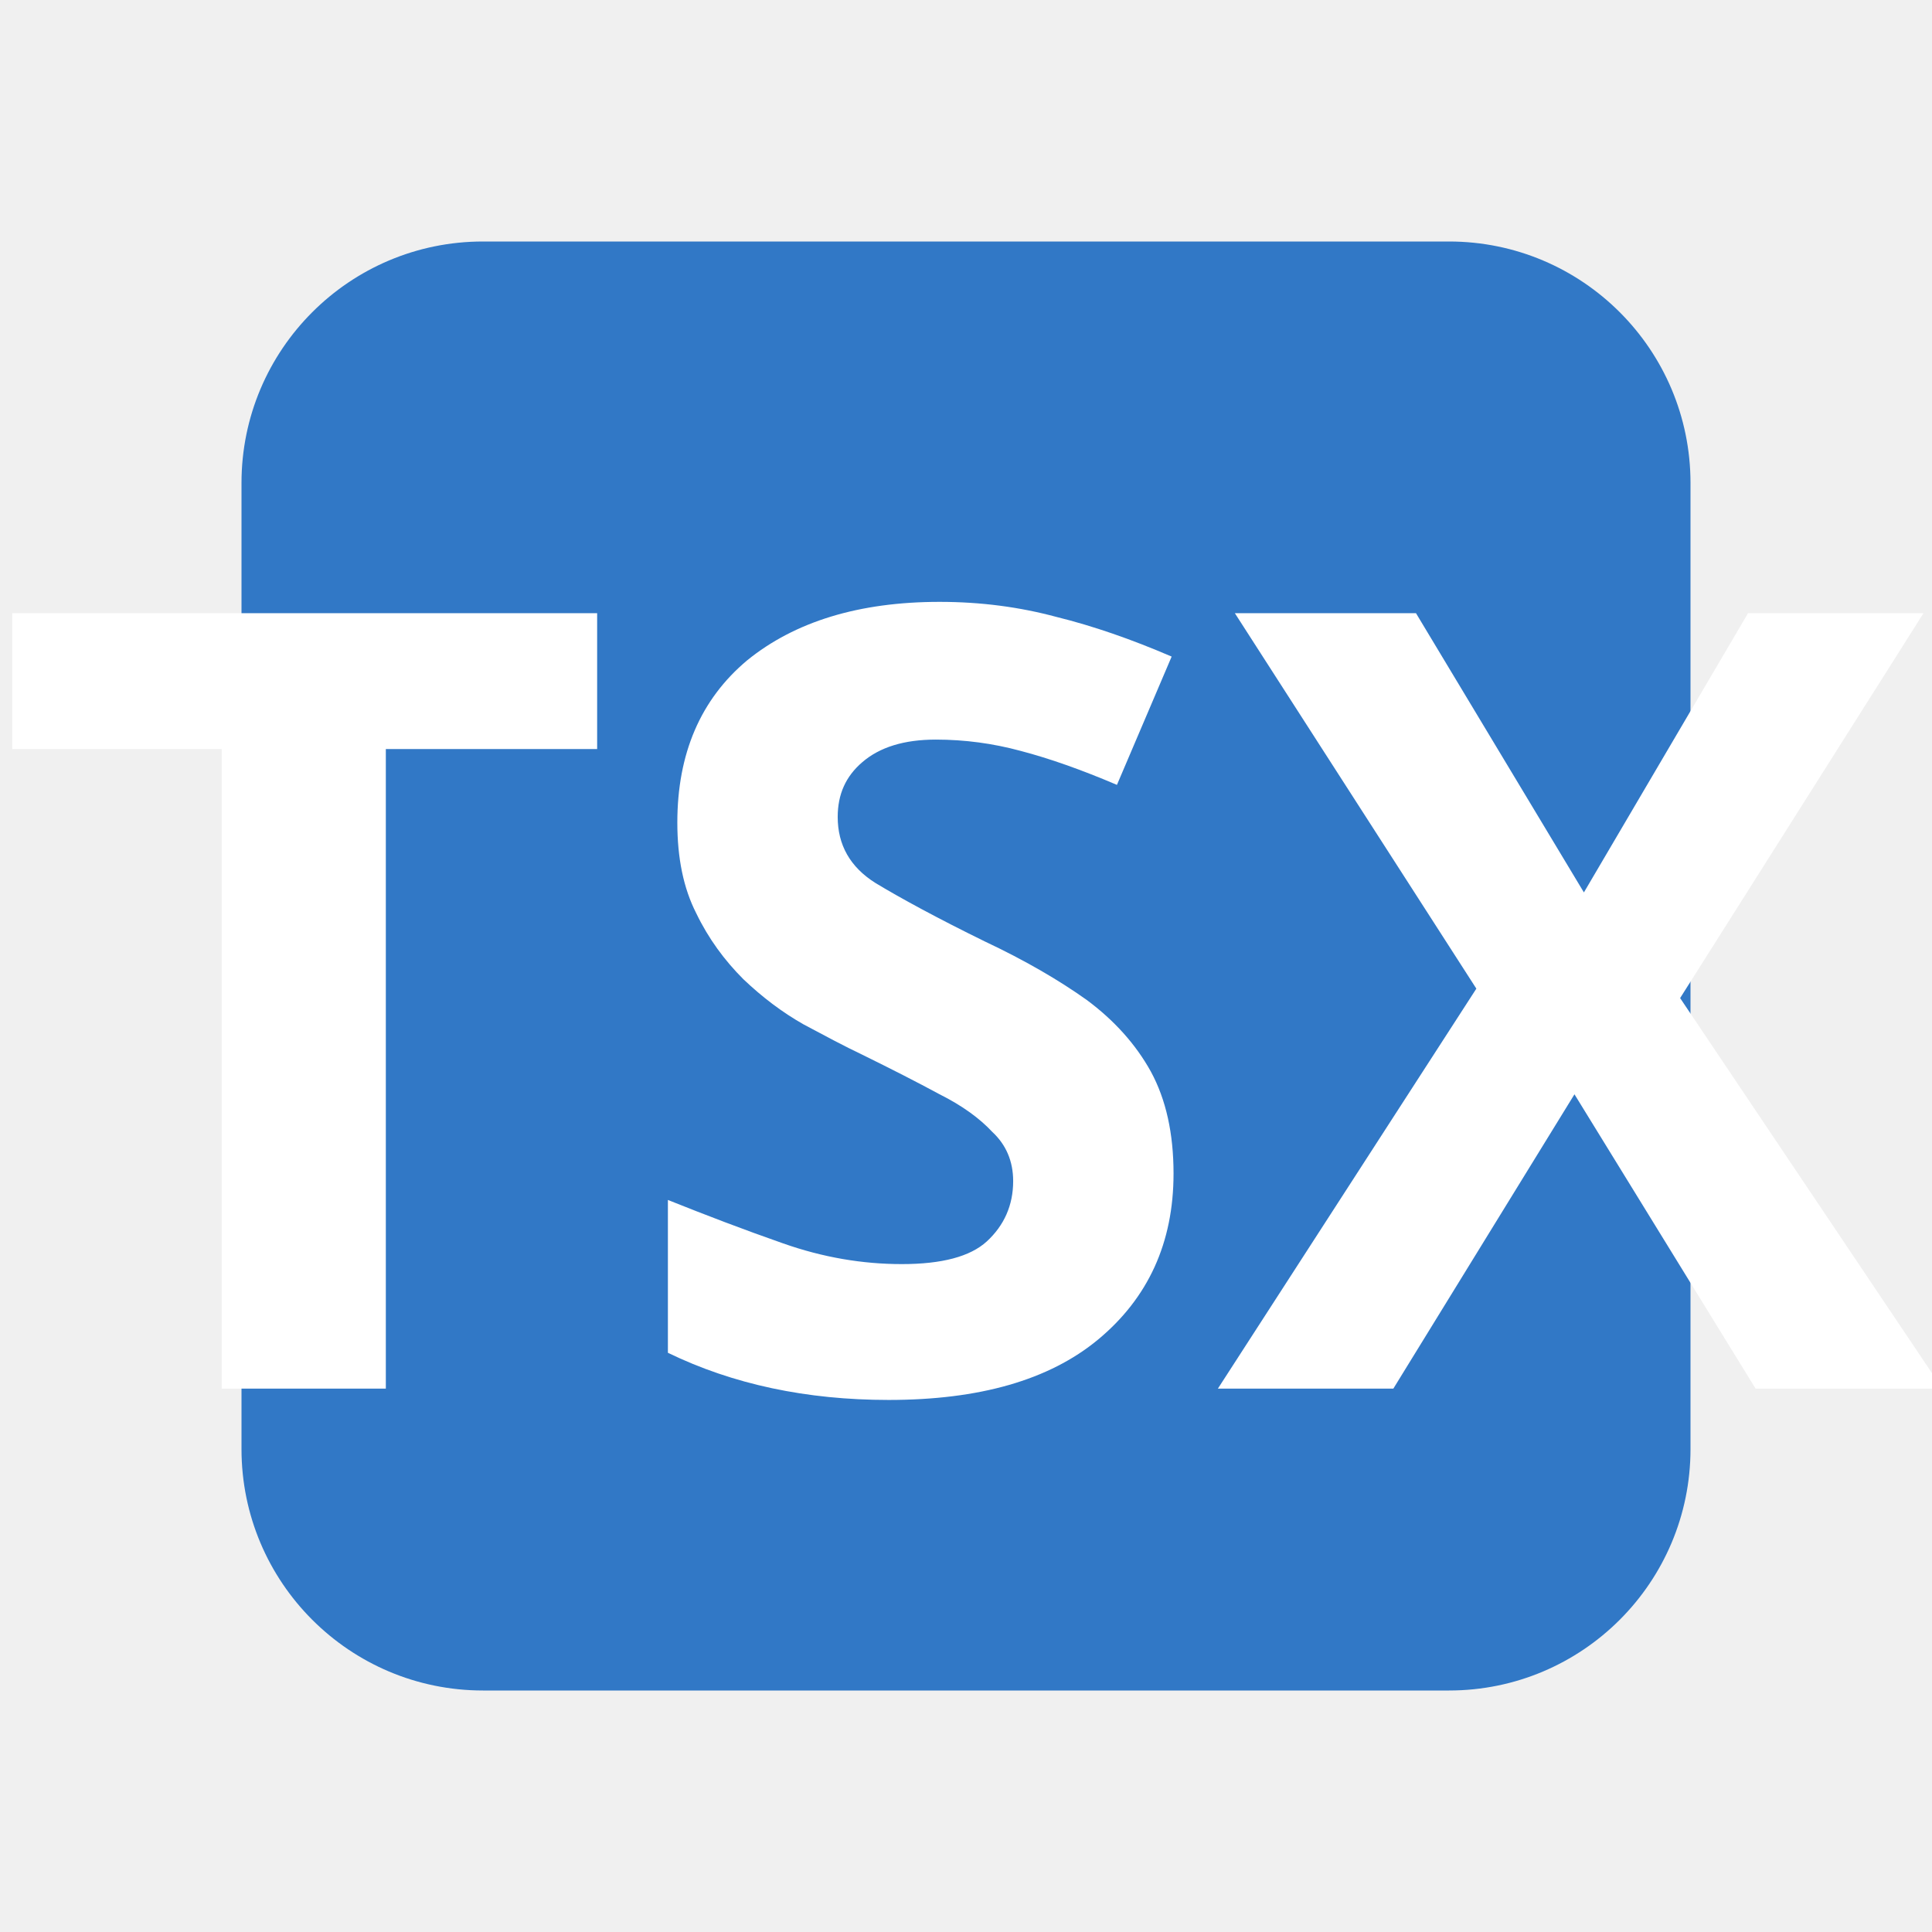
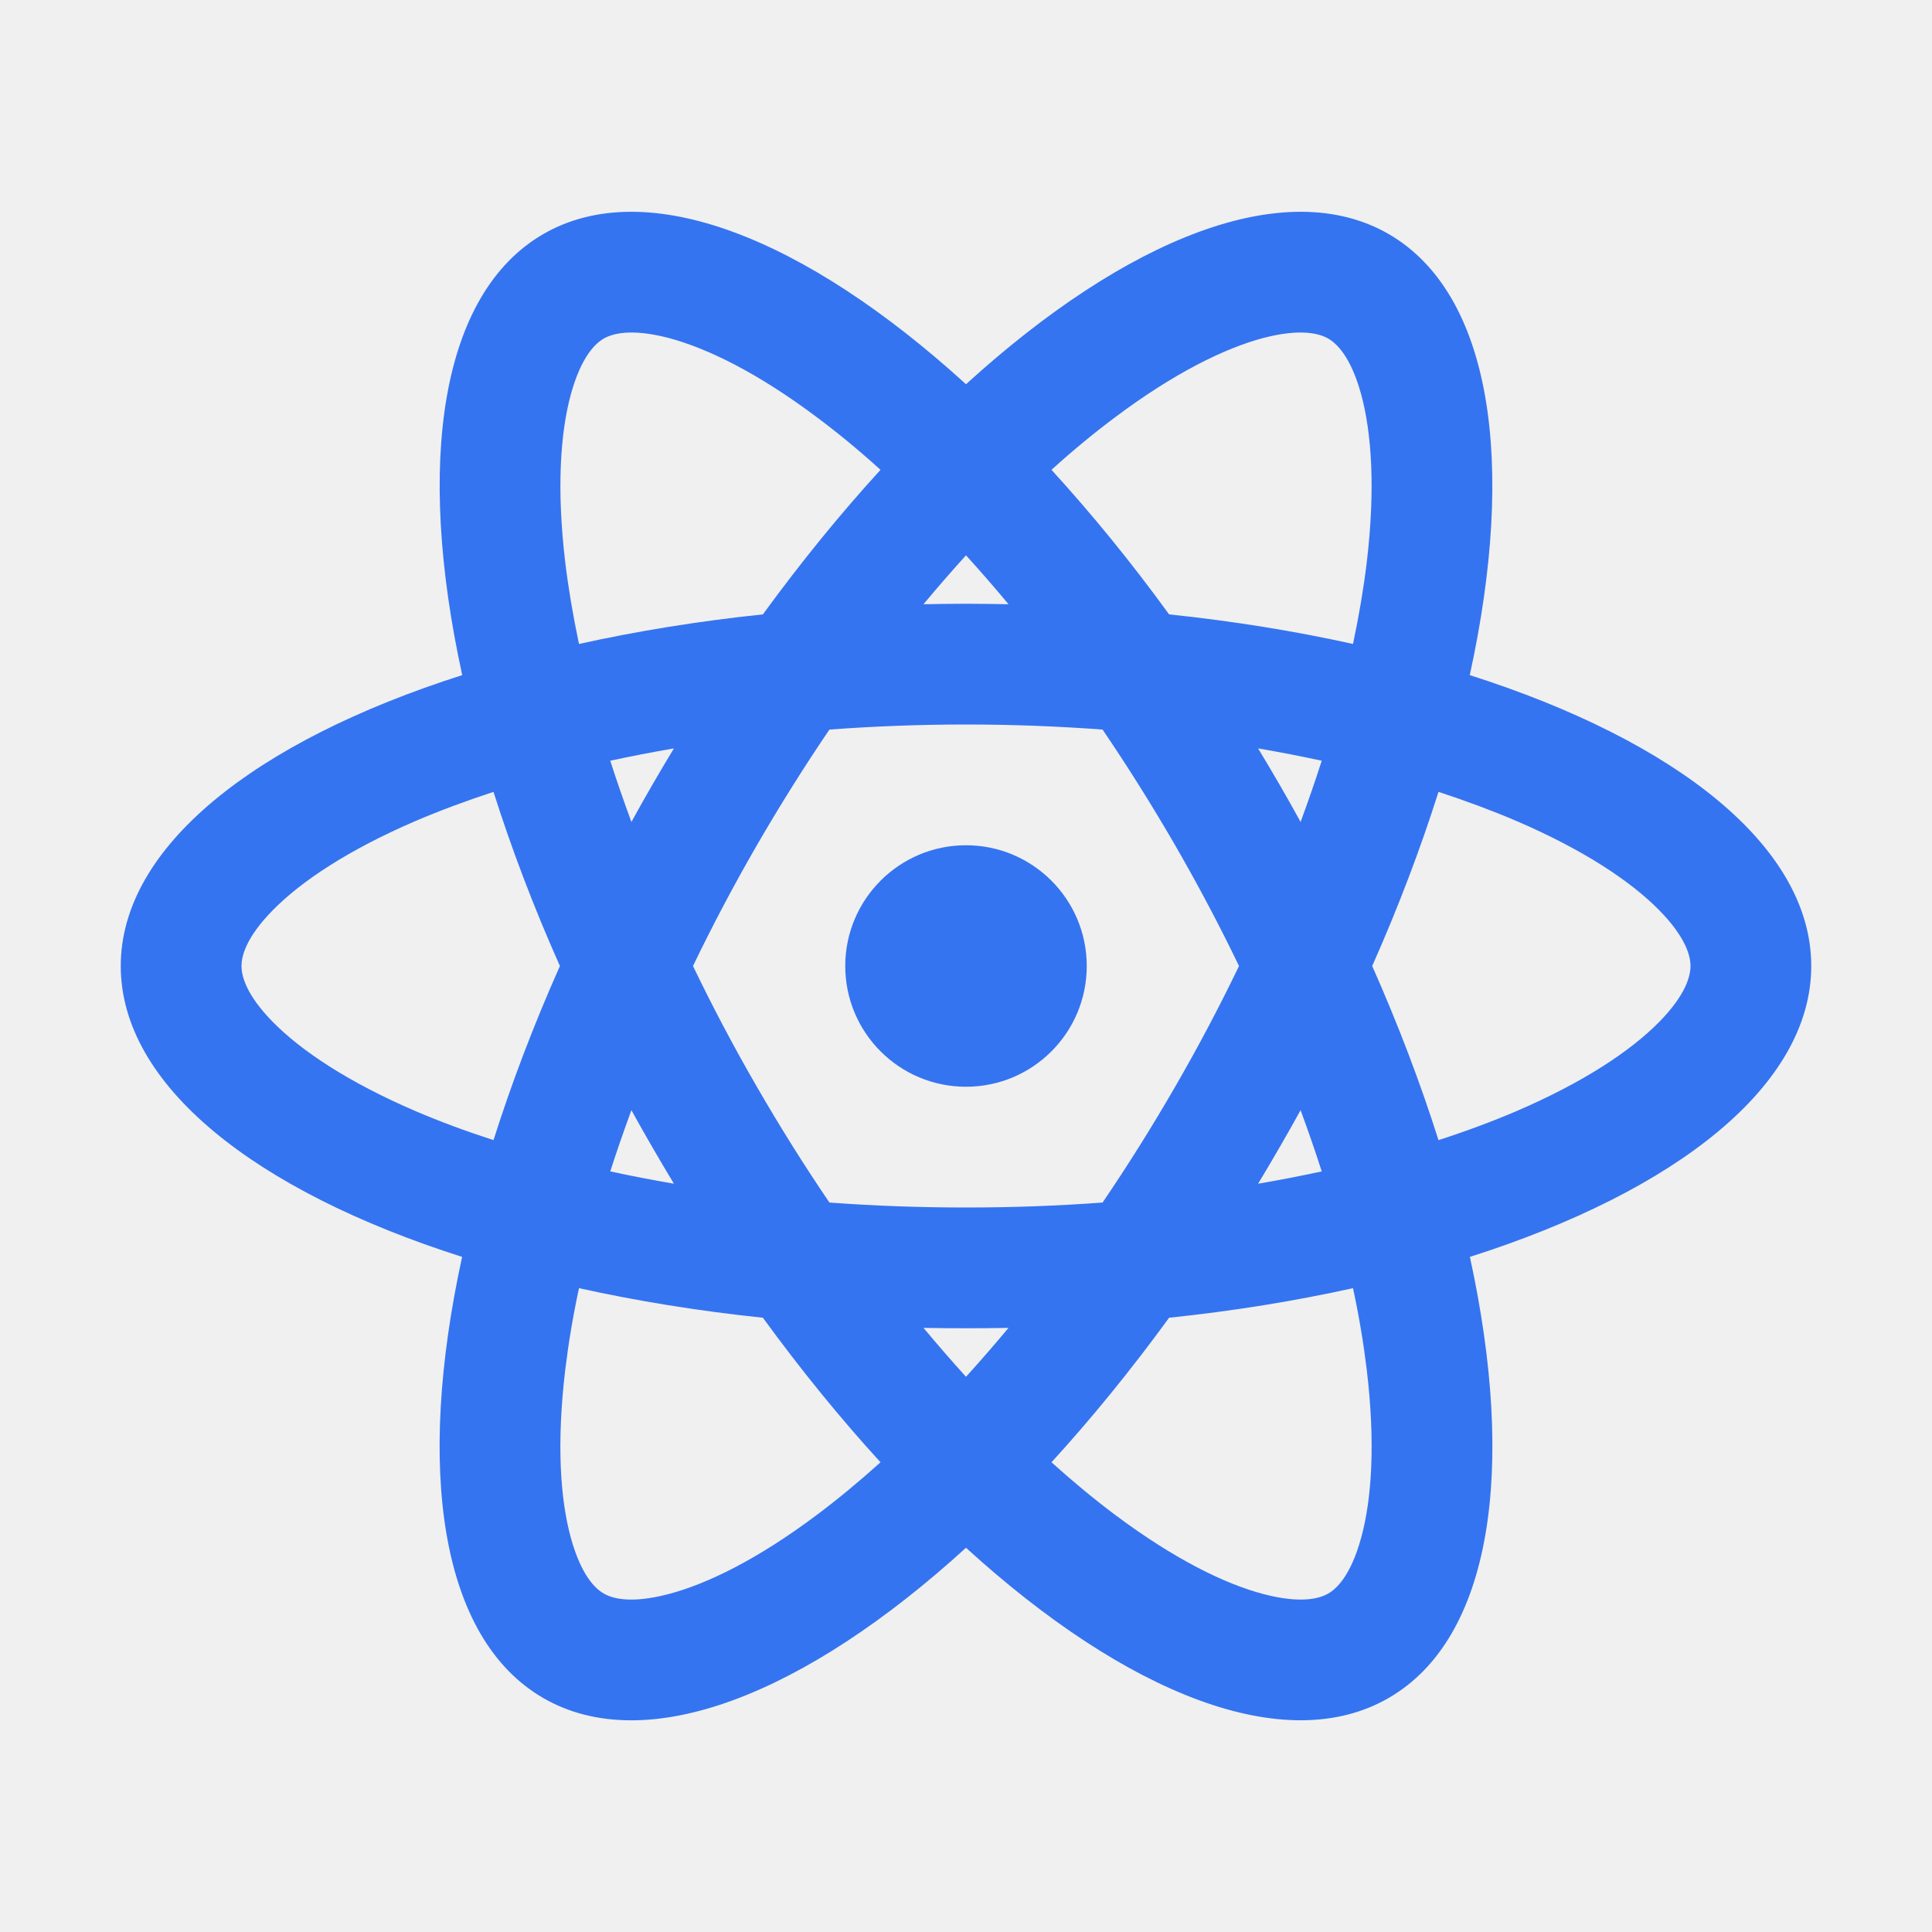
<svg xmlns="http://www.w3.org/2000/svg" width="16" height="16" viewBox="0 0 16 16" fill="none">
-   <rect x="2" y="2" width="12" height="12" rx="2" fill="#3178C6" />
-   <text x="8" y="11.5" text-anchor="middle" fill="white" font-size="9" font-weight="bold" font-family="sans-serif">TSX</text>
+   <path d="M8 9C8.552 9 9 8.553 9 8C9 7.448 8.552 7 8 7C7.448 7 7 7.448 7 8C7 8.553 7.448 9 8 9Z" fill="#3574F0" />
+   <path fill-rule="evenodd" clip-rule="evenodd" d="M11.5 1.938C12.354 2.432 12.557 3.832 12.172 5.591C13.888 6.138 15 7.014 15 8C15 8.987 13.888 9.863 12.173 10.409C12.557 12.169 12.355 13.569 11.5 14.062C10.646 14.556 9.331 14.031 8 12.818C6.669 14.031 5.355 14.556 4.5 14.063C3.645 13.569 3.443 12.169 3.827 10.409C2.112 9.863 1 8.987 1 8C1 7.014 2.112 6.138 3.828 5.591C3.443 3.832 3.646 2.432 4.5 1.938C5.355 1.445 6.669 1.97 8 3.182C9.331 1.97 10.645 1.445 11.5 1.938ZM11 13.197C10.934 13.235 10.783 13.285 10.466 13.202C10.143 13.118 9.724 12.911 9.237 12.547C9.063 12.417 8.887 12.271 8.708 12.11C9.038 11.749 9.365 11.348 9.682 10.913C10.216 10.857 10.727 10.774 11.205 10.668C11.256 10.904 11.293 11.13 11.319 11.345C11.391 11.949 11.361 12.415 11.272 12.737C11.185 13.053 11.066 13.159 11 13.197ZM8.352 10.997C8.235 11.137 8.117 11.273 8 11.402C7.883 11.273 7.765 11.137 7.648 10.997C7.765 10.999 7.882 11 8 11C8.118 11 8.235 10.999 8.352 10.997ZM10.946 9.701C10.775 9.738 10.6 9.772 10.419 9.803C10.479 9.703 10.539 9.603 10.598 9.5C10.657 9.398 10.715 9.296 10.771 9.194C10.834 9.366 10.893 9.535 10.946 9.701ZM9.732 9C9.926 8.665 10.102 8.33 10.261 8C10.102 7.67 9.926 7.336 9.732 7C9.538 6.665 9.337 6.345 9.131 6.042C8.766 6.015 8.388 6 8 6C7.612 6 7.234 6.015 6.869 6.042C6.663 6.345 6.462 6.665 6.268 7C6.074 7.336 5.898 7.67 5.739 8C5.898 8.33 6.074 8.665 6.268 9C6.462 9.336 6.663 9.656 6.869 9.959C7.235 9.986 7.612 10 8 10C8.388 10 8.765 9.986 9.131 9.959C9.337 9.656 9.538 9.336 9.732 9ZM10.598 6.5C10.657 6.602 10.715 6.705 10.771 6.807C10.834 6.635 10.893 6.466 10.946 6.3C10.775 6.263 10.6 6.229 10.419 6.198C10.479 6.297 10.539 6.398 10.598 6.5ZM9.682 5.088C10.216 5.144 10.727 5.227 11.205 5.333C11.255 5.097 11.293 4.871 11.319 4.656C11.391 4.052 11.36 3.585 11.272 3.264C11.185 2.948 11.066 2.842 11 2.804C10.934 2.766 10.783 2.716 10.466 2.798C10.143 2.883 9.724 3.089 9.237 3.454C9.063 3.584 8.886 3.729 8.708 3.891C9.038 4.252 9.366 4.653 9.682 5.088ZM11.364 8C11.582 7.509 11.765 7.025 11.913 6.558C12.142 6.633 12.357 6.713 12.556 6.798C13.115 7.038 13.504 7.298 13.738 7.535C13.968 7.768 14 7.924 14 8C14 8.076 13.968 8.233 13.738 8.466C13.504 8.703 13.115 8.963 12.556 9.203C12.357 9.288 12.142 9.368 11.913 9.442C11.765 8.975 11.582 8.492 11.364 8ZM6.318 10.913C5.784 10.857 5.273 10.774 4.795 10.668C4.744 10.904 4.707 11.13 4.681 11.345C4.609 11.949 4.639 12.415 4.728 12.737C4.815 13.053 4.934 13.159 5 13.197C5.066 13.235 5.217 13.285 5.534 13.202C5.857 13.118 6.276 12.912 6.763 12.547C6.937 12.417 7.113 12.271 7.292 12.11C6.962 11.749 6.635 11.348 6.318 10.913ZM5.229 9.194C5.166 9.366 5.107 9.535 5.054 9.701C5.225 9.738 5.401 9.772 5.581 9.803C5.521 9.703 5.461 9.602 5.402 9.5C5.343 9.398 5.285 9.296 5.229 9.194ZM4.087 9.442C4.235 8.975 4.418 8.492 4.637 8C4.418 7.509 4.235 7.025 4.087 6.558C3.858 6.633 3.643 6.713 3.444 6.798C2.885 7.038 2.496 7.298 2.262 7.535C2.032 7.768 2 7.924 2 8C2 8.076 2.032 8.233 2.262 8.466C2.496 8.703 2.885 8.963 3.444 9.203C3.643 9.288 3.858 9.368 4.087 9.442ZM5.402 6.5C5.343 6.602 5.285 6.705 5.229 6.807C5.166 6.635 5.107 6.466 5.054 6.3C5.225 6.263 5.401 6.229 5.581 6.198C5.521 6.297 5.461 6.398 5.402 6.5ZM8 5C7.882 5 7.765 5.002 7.648 5.004C7.765 4.863 7.883 4.728 8 4.599C8.117 4.728 8.235 4.863 8.352 5.004C8.235 5.002 8.118 5 8 5ZM6.318 5.088C6.635 4.653 6.962 4.252 7.292 3.891C7.114 3.729 6.937 3.584 6.763 3.454C6.276 3.089 5.857 2.883 5.534 2.798C5.217 2.716 5.066 2.766 5 2.804C4.934 2.842 4.815 2.948 4.728 3.264C4.64 3.585 4.609 4.052 4.681 4.656C4.707 4.871 4.745 5.097 4.795 5.333C5.273 5.227 5.784 5.144 6.318 5.088Z" fill="#3574F0" />
</svg>
